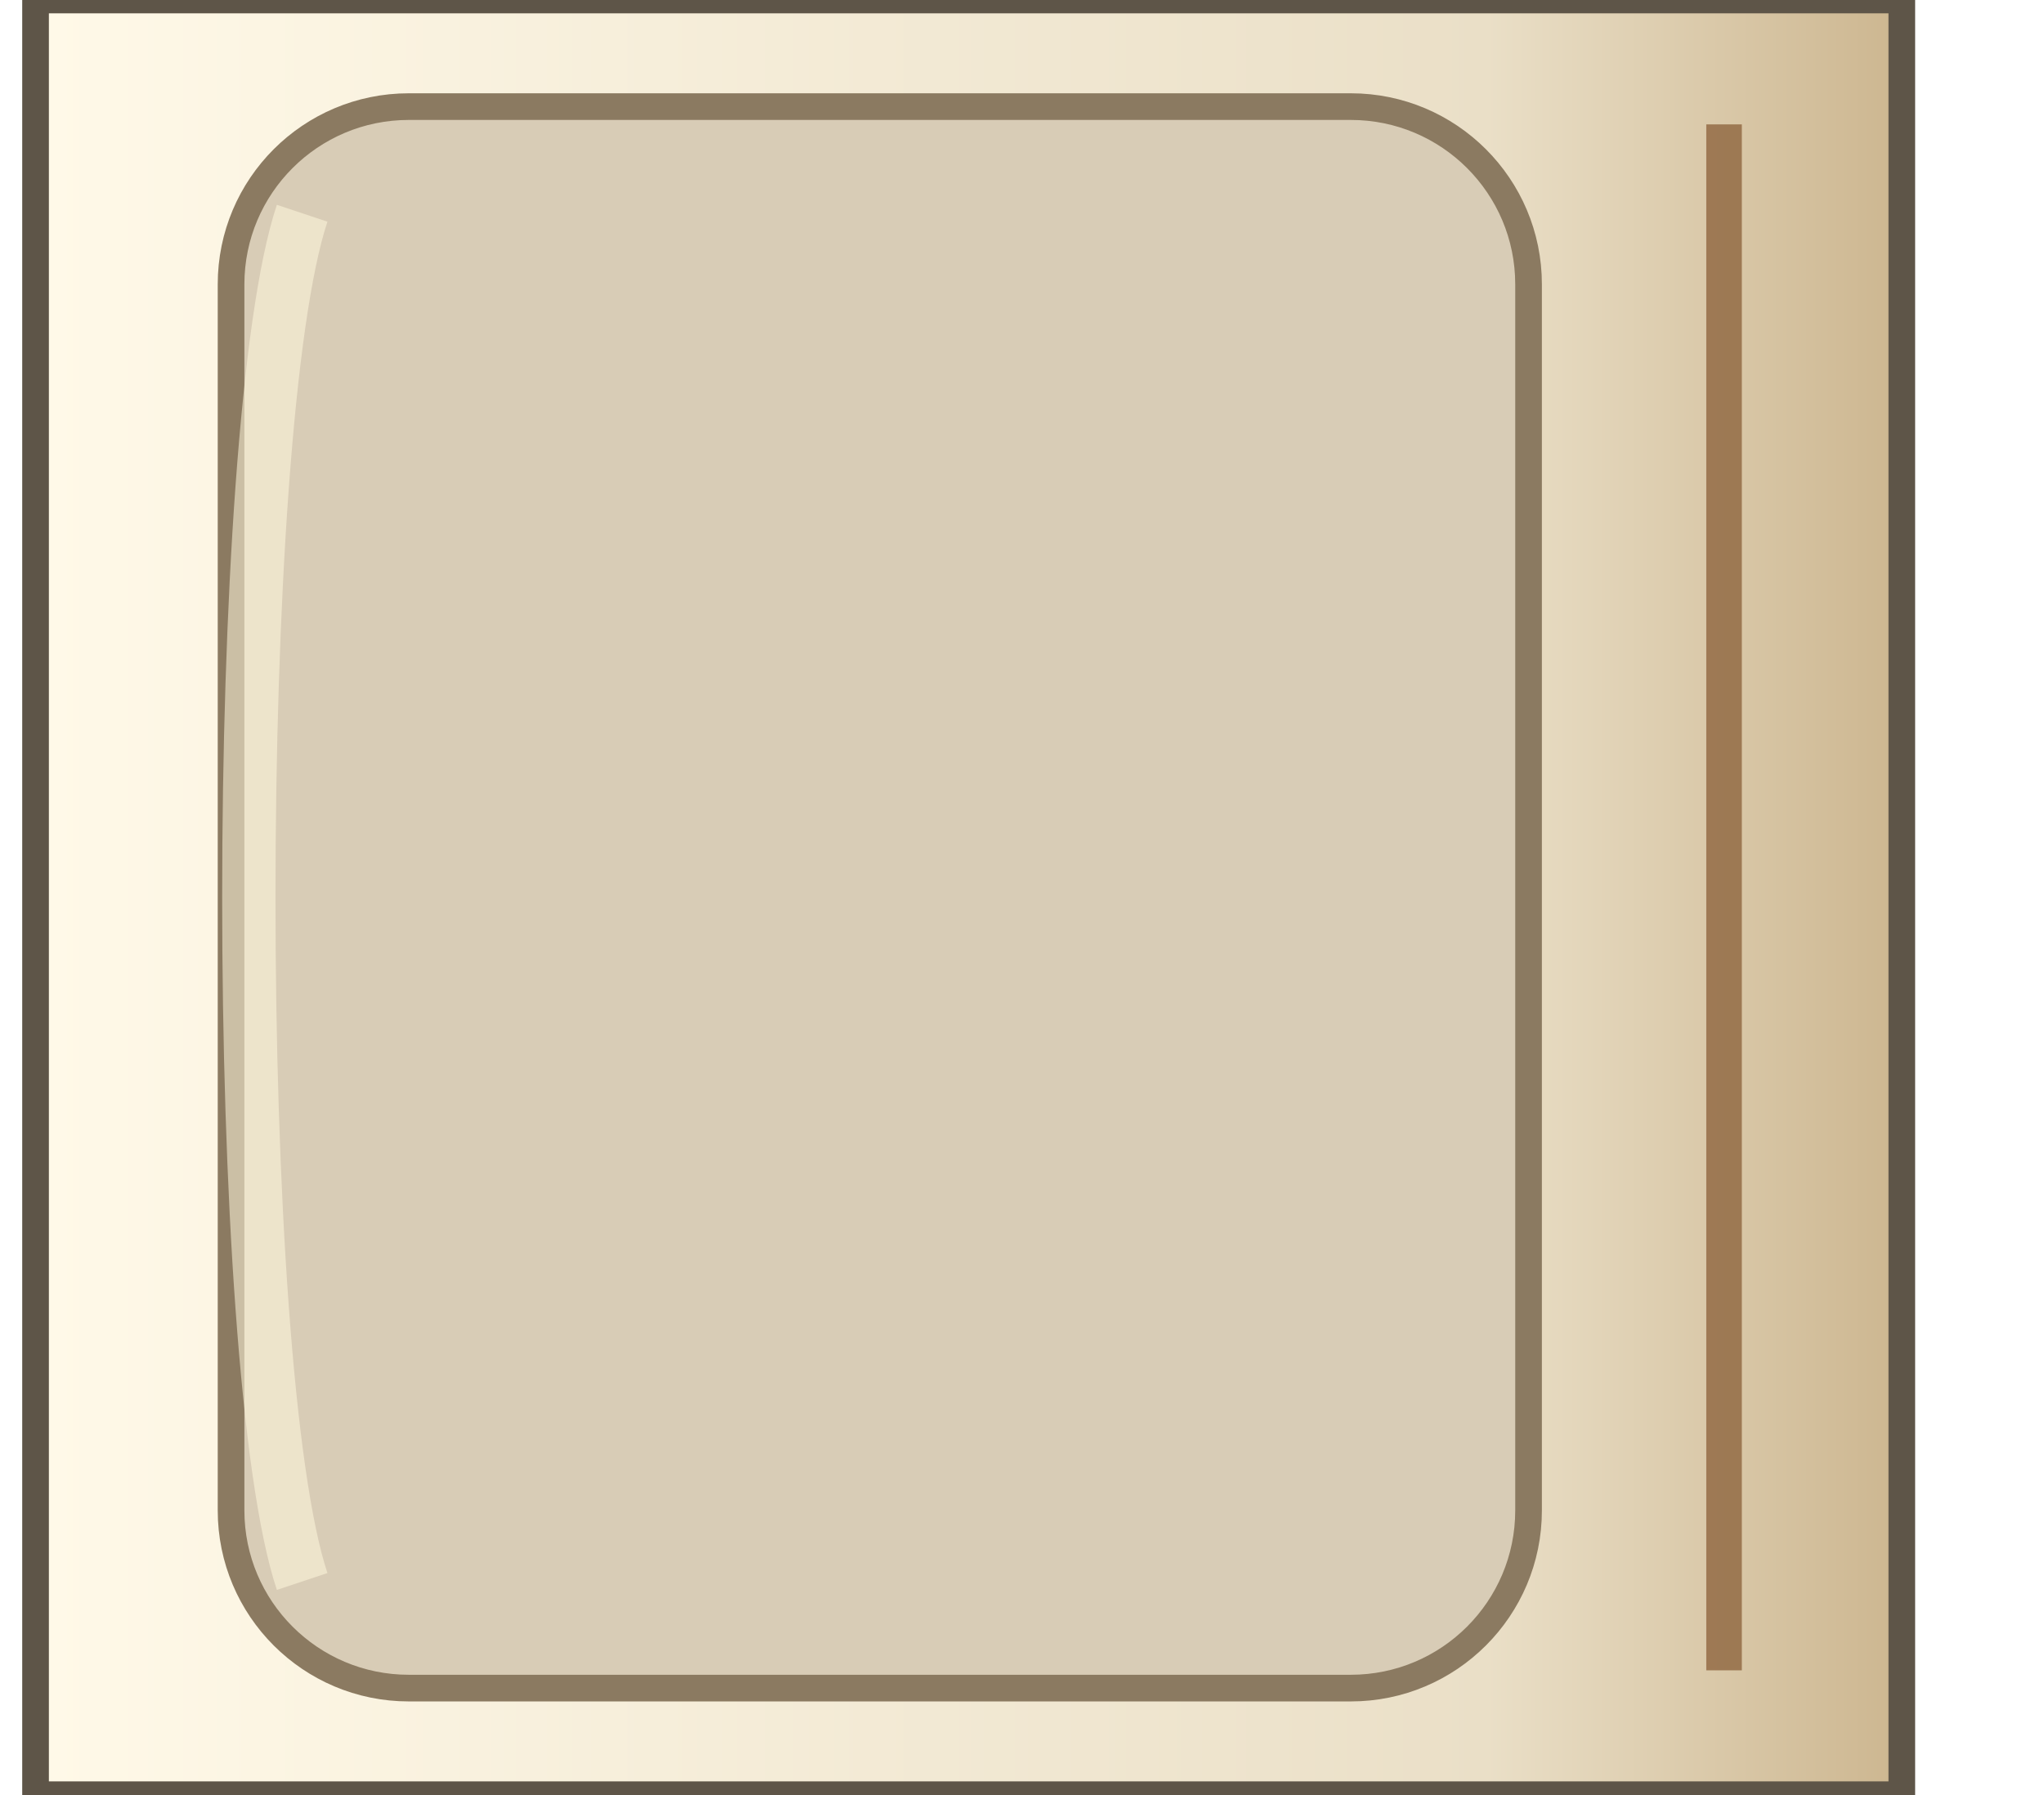
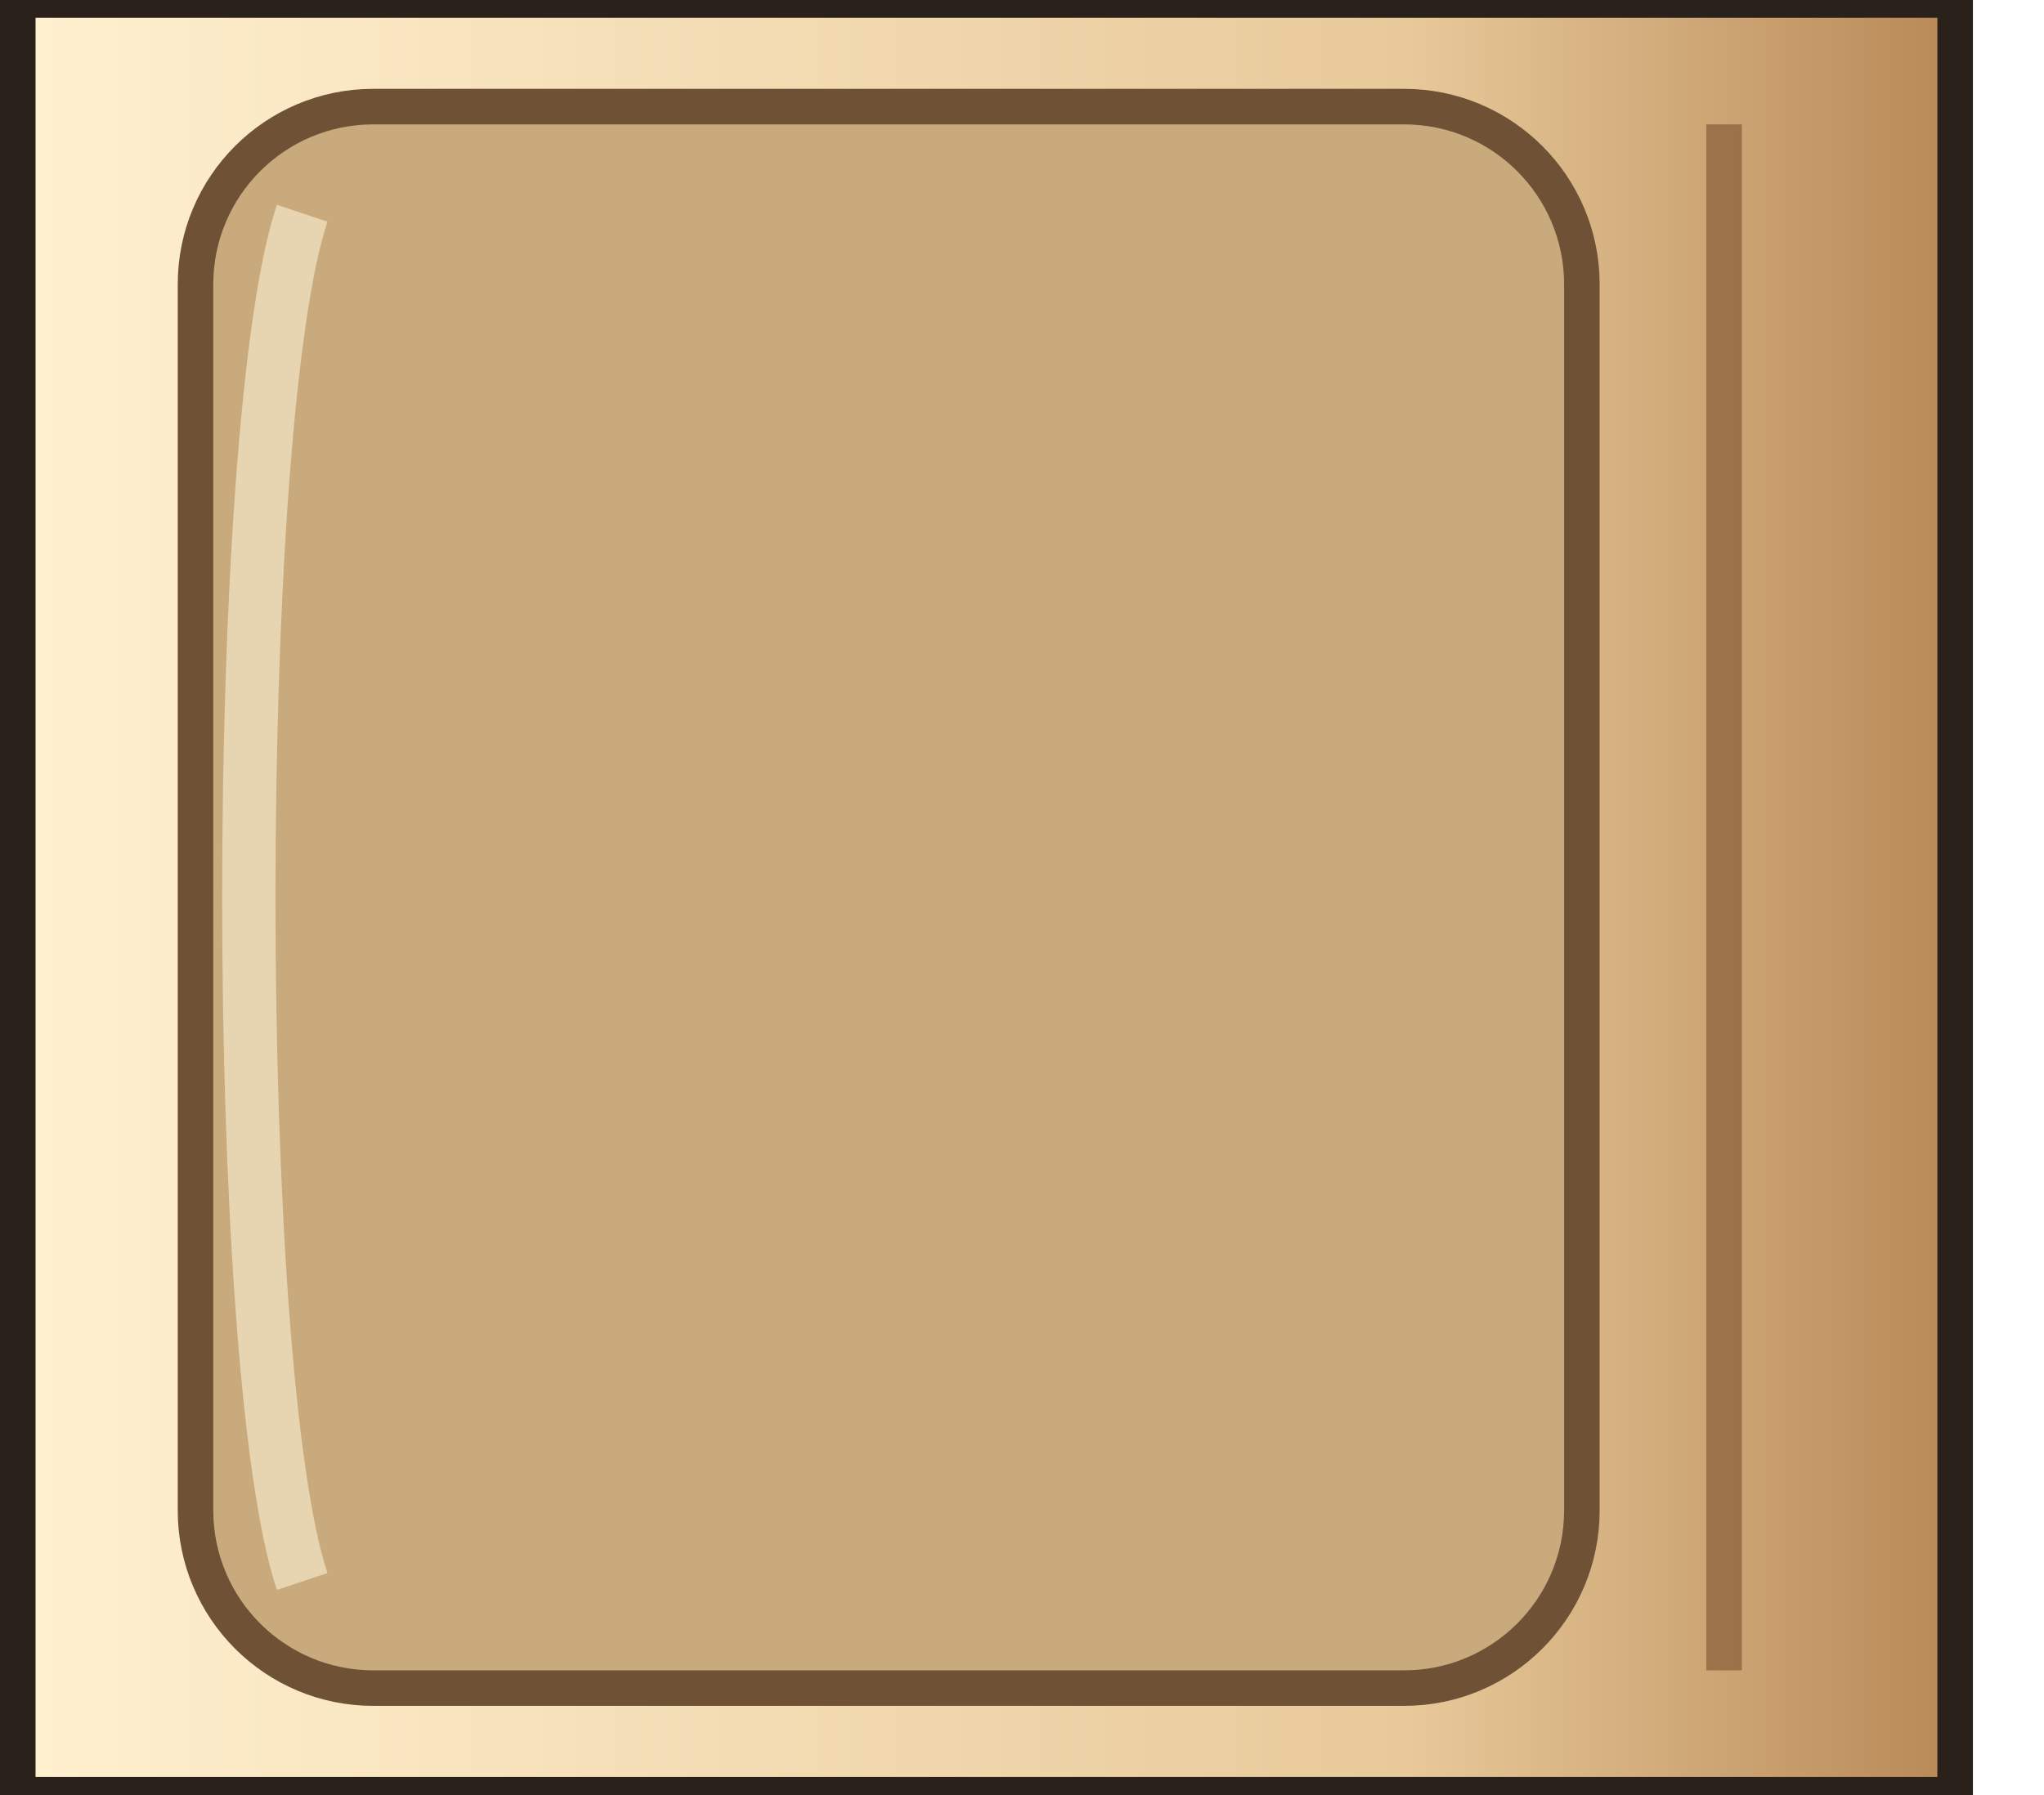
<svg xmlns="http://www.w3.org/2000/svg" width="115" height="101" viewBox="0 0 115 101">
  <defs>
    <linearGradient id="ceramic" x1="0" y1="0" x2="1" y2="0">
-       <stop offset="0" stop-color="#fff9e8" />
-       <stop offset="0.78" stop-color="#eadfc7" />
-       <stop offset="1" stop-color="#cdb791" />
+       <stop offset="0" stop-color="#fff0cf" />
+       <stop offset="0.72" stop-color="#e8c99a" />
+       <stop offset="1" stop-color="#b98a58" />
    </linearGradient>
  </defs>
-   <rect x="2" y="0" width="105" height="101" fill="url(#ceramic)" stroke="#5e5548" stroke-width="1.5" />
-   <rect x="13" y="6" width="73" height="89" rx="10" fill="#d8ccb6" stroke="#8b7a61" stroke-width="1.5" />
+   <rect x="1" y="0" width="109" height="101" fill="url(#ceramic)" stroke="#2b211b" stroke-width="2" />
+   <rect x="11" y="6" width="78" height="89" rx="10" fill="#c9aa7d" stroke="#6f5135" stroke-width="2" />
  <path d="M17 12c-4 12-4 65 0 77" fill="none" stroke="#fff7dc" stroke-width="3" opacity=".55" />
  <path d="M97 7v87" fill="none" stroke="#8f653e" stroke-width="2" opacity=".8" />
</svg>
